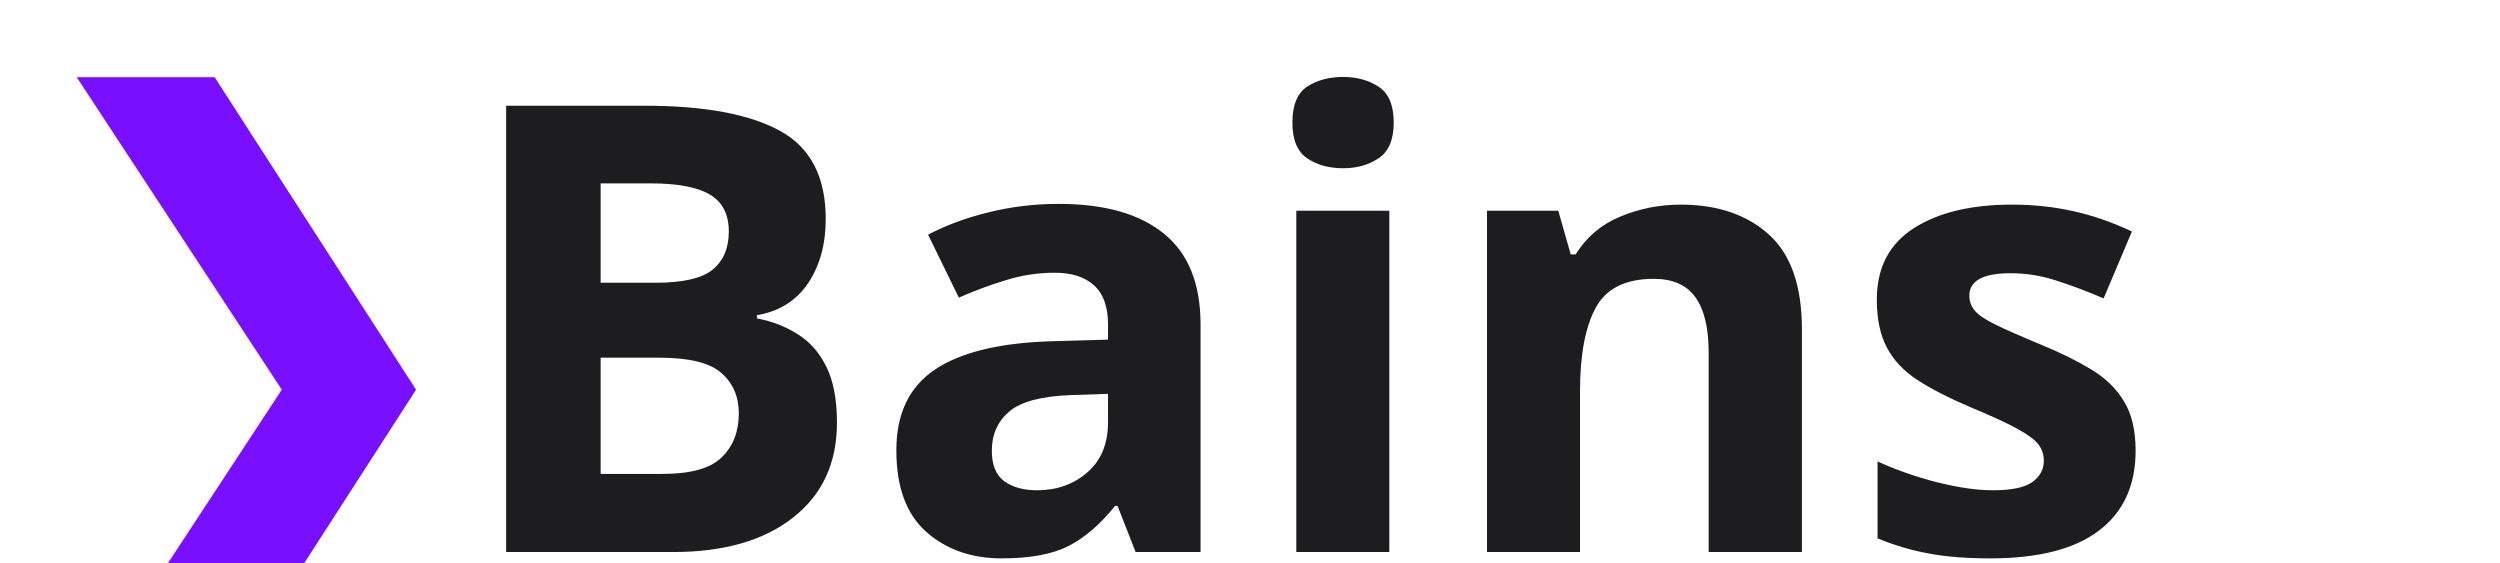
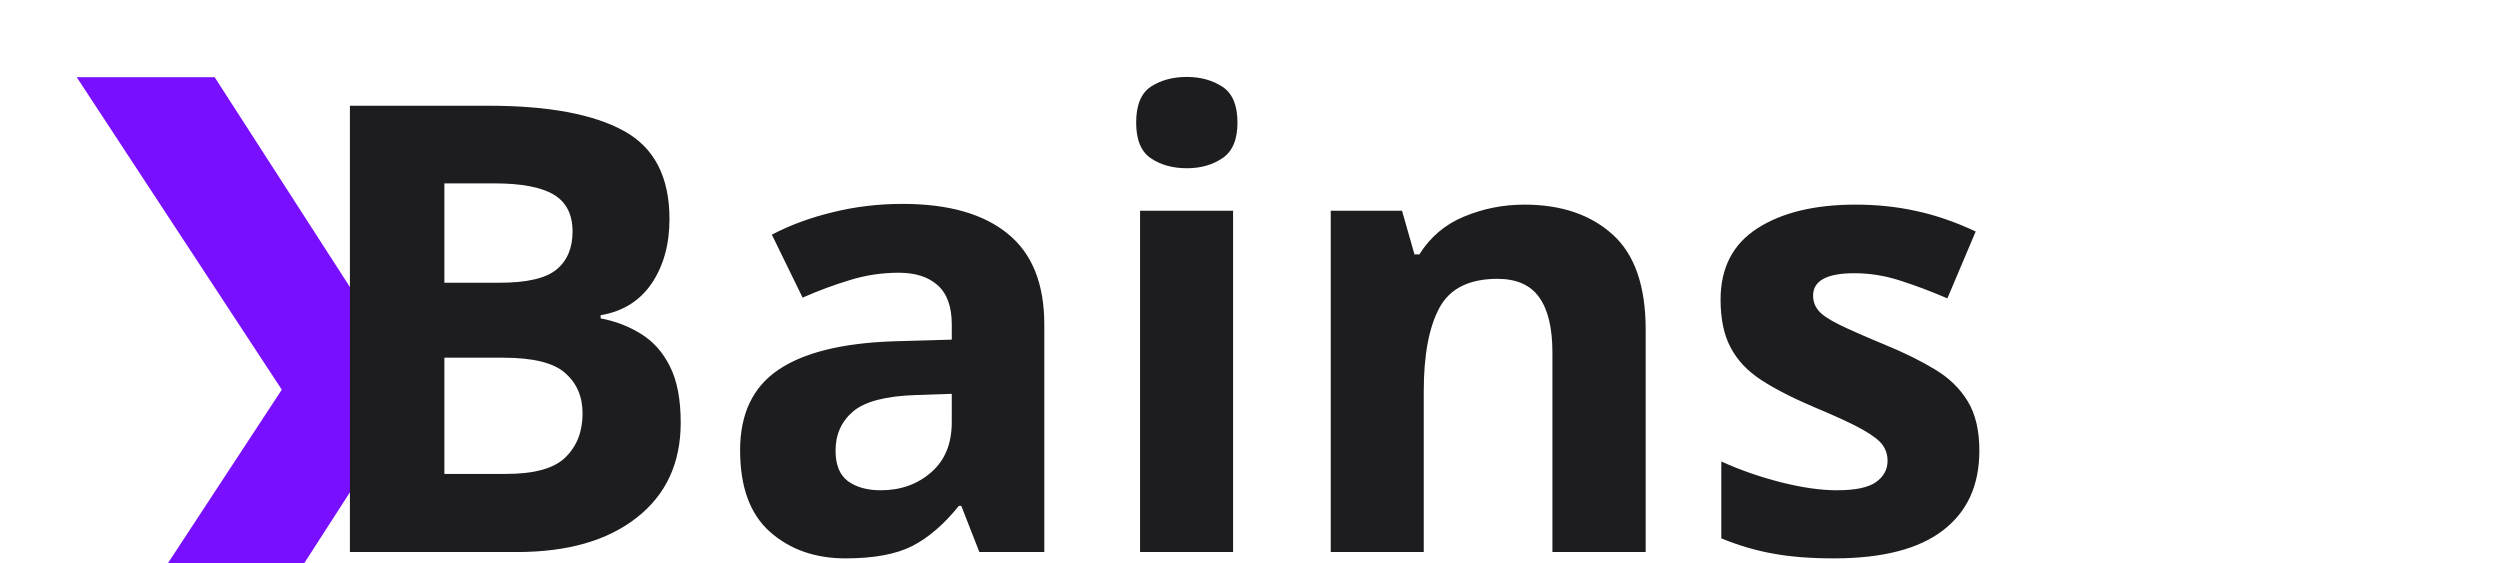
<svg xmlns="http://www.w3.org/2000/svg" id="Logo" data-name="Logo" viewBox="0 0 160 36">
  <defs>
    <style>
      .common-text {
        font-size: 40px;
        font-weight: 700;
      }
      .symbol-font {
        font-family: "Inter Tight", "Helvetica Neue", Helvetica, Arial, sans-serif;
        fill: #780fff;
      }
      .bains-font {
        font-family: OldStandardTT-Bold, 'Old Standard TT';
        fill: #1d1d1f;
      }
    </style>
  </defs>
  <text class="common-text" transform="translate(-1.2 35.33)">
    <tspan class="symbol-font" x="0" y="0">❯</tspan>
-     <tspan class="bains-font" x="30" y="0">Bains</tspan>
+     <tspan class="bains-font" x="20" y="0">Bains</tspan>
  </text>
</svg>
